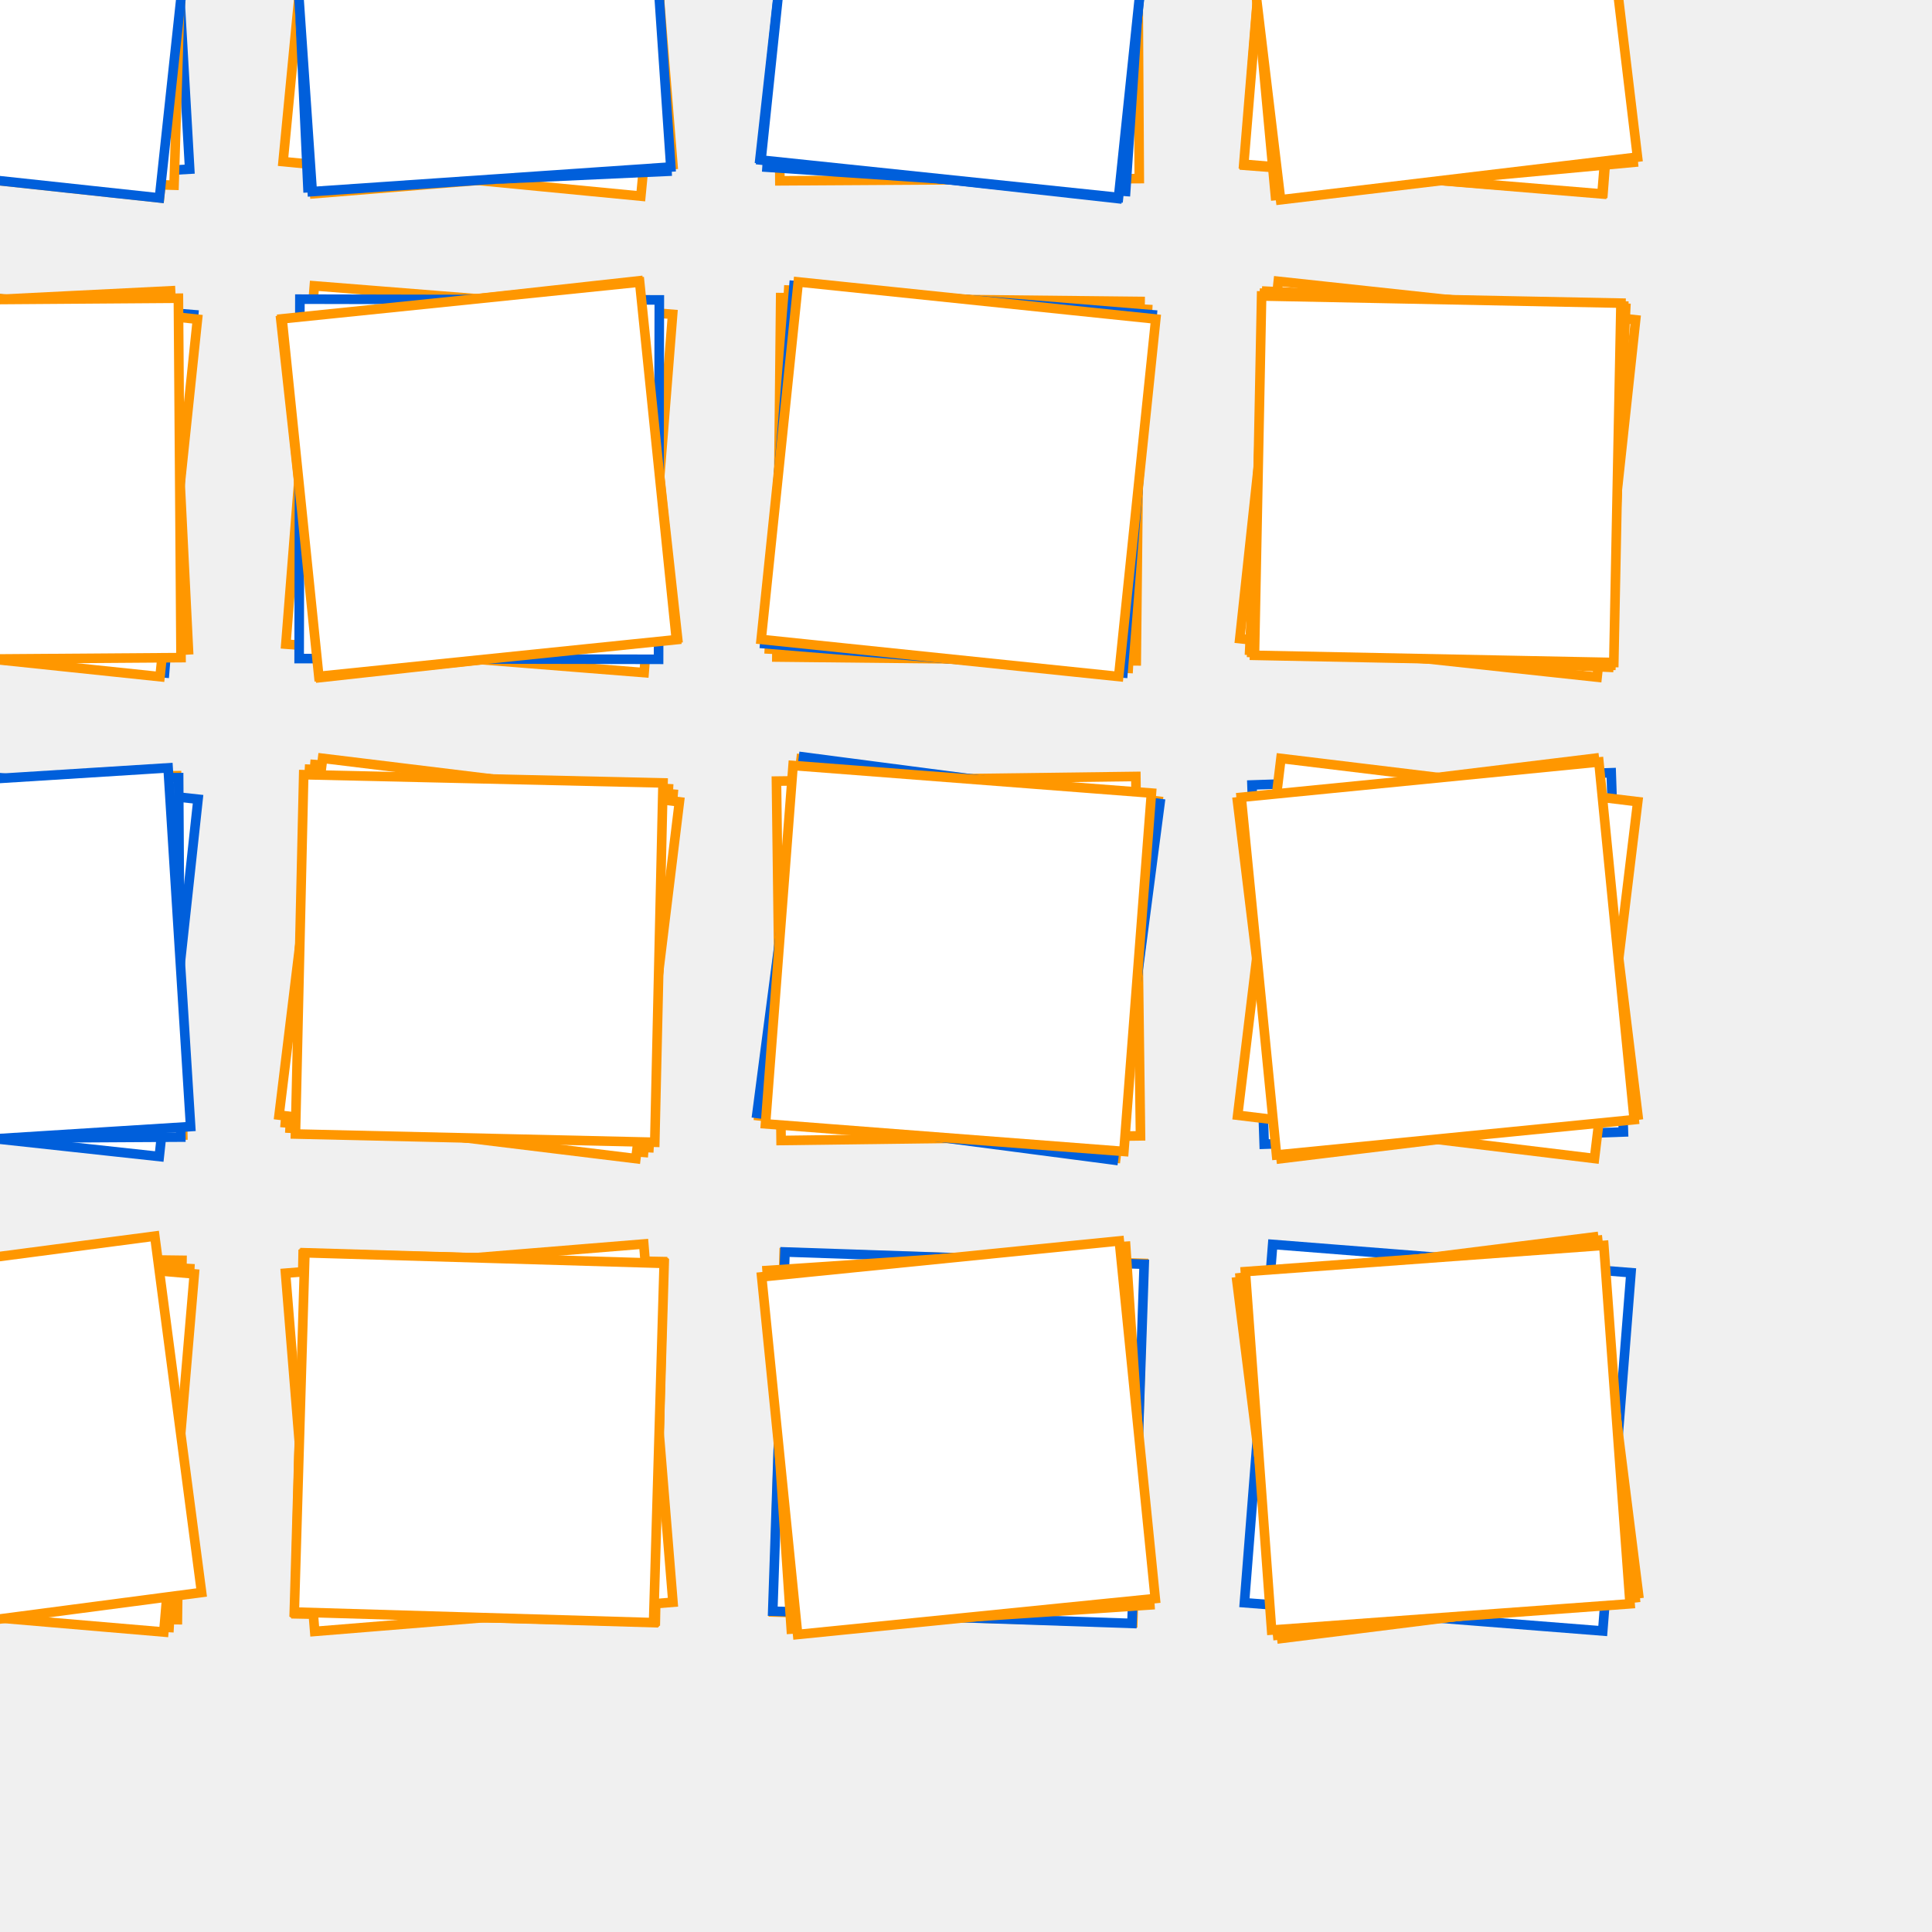
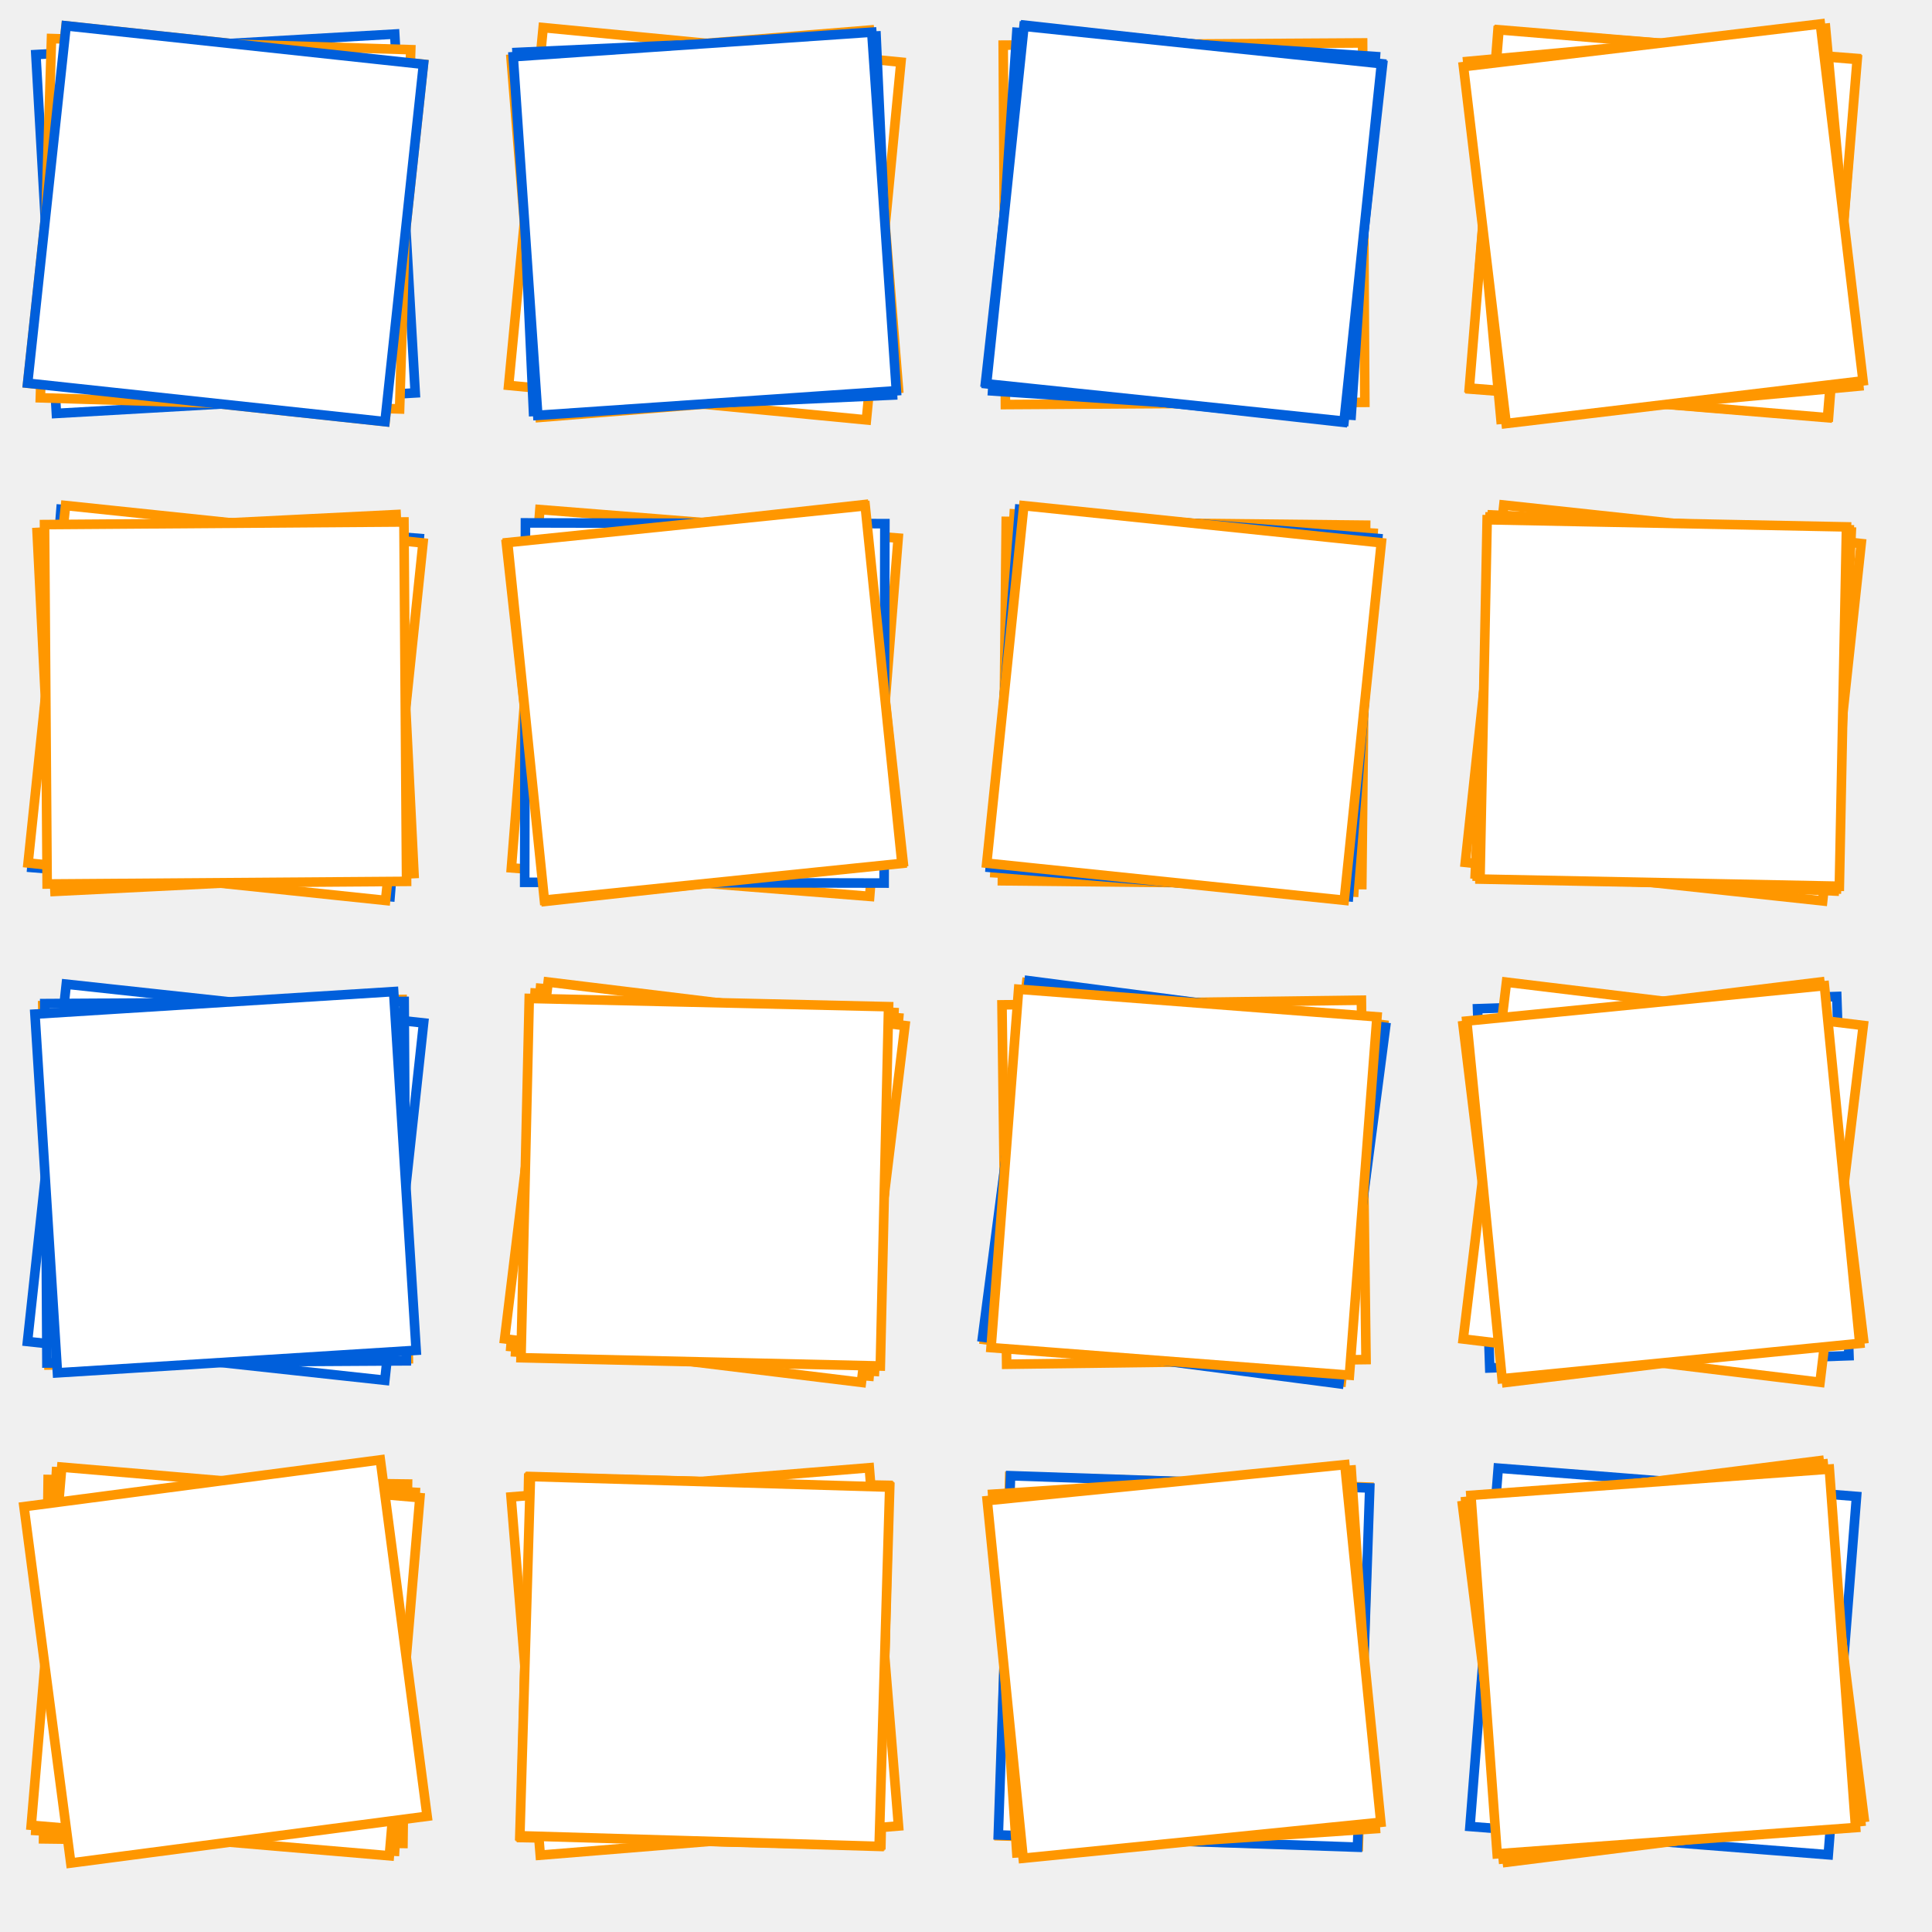
<svg xmlns="http://www.w3.org/2000/svg" baseProfile="full" height="256" version="1.1" width="256">
  <defs>
    <marker id="arrow" markerHeight="3.5" markerWidth="5" orient="auto" refX="5.0" refY="1.7">
      <polygon points="0,0 5,1.75 0,3.5" />
    </marker>
  </defs>
  <g style="fill:white; stroke: black; stroke-width: 0.01;">
-     <g>
+     <g transform="matrix(1.0, 0.0, 0.0, 1.0, 29.88636, 29.64785)">
      <g transform="matrix(63.50118, 0.0, 0.0, 63.50118, 0.0, 0.0)">
        <g>
          <g>
            <g>
              <g>
                <g>
                  <g>
                    <g>
                      <g>
                        <g>
                          <g>
                            <g>
                              <g>
                                <g>
                                  <g>
                                    <g>
-                                       <g transform="matrix(1.0, 0.0, 0.0, 1.0, 0.0, 0.0)">
+                                       <g>
+                                         <g transform="matrix(1.0, 0.0, 0.0, 1.0, 0.0, 0.0)">
+                                           <g>
+                                             <g>
+                                               <g>
+                                                 <g transform="matrix(0.9942976, 0.1066405, -0.1066405, 0.9942976, 0.0, 0.0)">
+                                                   <g style="stroke: #ff9700;stroke-width: 0.02;" transform="matrix(1.0, 0.0, 0.0, 1.0, 0.0, 0.0)">
+                                                     <rect height="0.75" width="0.75" x="-0.375" y="-0.375" />
+                                                   </g>
+                                                 </g>
+                                                 <g transform="matrix(0.9983694, -0.05708367, 0.05708367, 0.9983694, 0.0, 0.0)">
+                                                   <g style="stroke: #005fdb;stroke-width: 0.02;" transform="matrix(1.0, 0.0, 0.0, 1.0, 0.0, 0.0)">
+                                                     <rect height="0.75" width="0.75" x="-0.375" y="-0.375" />
+                                                   </g>
+                                                 </g>
+                                               </g>
+                                               <g transform="matrix(0.9995199, 0.03098397, -0.03098397, 0.9995199, 0.0, 0.0)">
+                                                 <g style="stroke: #ff9700;stroke-width: 0.02;" transform="matrix(1.0, 0.0, 0.0, 1.0, 0.0, 0.0)">
+                                                   <rect height="0.75" width="0.75" x="-0.375" y="-0.375" />
+                                                 </g>
+                                               </g>
+                                             </g>
+                                             <g transform="matrix(0.9942519, 0.1070657, -0.1070657, 0.9942519, 0.0, 0.0)">
+                                               <g style="stroke: #005fdb;stroke-width: 0.02;" transform="matrix(1.0, 0.0, 0.0, 1.0, 0.0, 0.0)">
+                                                 <rect height="0.75" width="0.75" x="-0.375" y="-0.375" />
+                                               </g>
+                                             </g>
+                                           </g>
+                                         </g>
+                                         <g transform="matrix(1.0, 0.0, 0.0, 1.0, 0.0, 1.0)">
+                                           <g>
+                                             <g>
+                                               <g>
+                                                 <g transform="matrix(0.9967039, 0.08112543, -0.08112543, 0.9967039, 0.0, 0.0)">
+                                                   <g style="stroke: #005fdb;stroke-width: 0.02;" transform="matrix(1.0, 0.0, 0.0, 1.0, 0.0, 0.0)">
+                                                     <rect height="0.75" width="0.75" x="-0.375" y="-0.375" />
+                                                   </g>
+                                                 </g>
+                                                 <g transform="matrix(0.998765, -0.04968279, 0.04968279, 0.998765, 0.0, 0.0)">
+                                                   <g style="stroke: #ff9700;stroke-width: 0.02;" transform="matrix(1.0, 0.0, 0.0, 1.0, 0.0, 0.0)">
+                                                     <rect height="0.75" width="0.75" x="-0.375" y="-0.375" />
+                                                   </g>
+                                                 </g>
+                                               </g>
+                                               <g transform="matrix(0.9945536, 0.104226, -0.104226, 0.9945536, 0.0, 0.0)">
+                                                 <g style="stroke: #ff9700;stroke-width: 0.02;" transform="matrix(1.0, 0.0, 0.0, 1.0, 0.0, 0.0)">
+                                                   <rect height="0.75" width="0.75" x="-0.375" y="-0.375" />
+                                                 </g>
+                                               </g>
+                                             </g>
+                                             <g transform="matrix(0.9999734, -0.007292955, 0.007292955, 0.9999734, 0.0, 0.0)">
+                                               <g style="stroke: #ff9700;stroke-width: 0.02;" transform="matrix(1.0, 0.0, 0.0, 1.0, 0.0, 0.0)">
+                                                 <rect height="0.75" width="0.75" x="-0.375" y="-0.375" />
+                                               </g>
+                                             </g>
+                                           </g>
+                                         </g>
+                                       </g>
+                                       <g transform="matrix(1.0, 0.0, 0.0, 1.0, 0.0, 2.0)">
                                        <g>
                                          <g>
                                            <g>
-                                               <g transform="matrix(0.9942976, 0.1066405, -0.1066405, 0.9942976, 0.0, 0.0)">
+                                               <g transform="matrix(0.9998515, -0.01723292, 0.01723292, 0.9998515, 0.0, 0.0)">
                                                <g style="stroke: #ff9700;stroke-width: 0.02;" transform="matrix(1.0, 0.0, 0.0, 1.0, 0.0, 0.0)">
                                                  <rect height="0.75" width="0.75" x="-0.375" y="-0.375" />
                                                </g>
                                              </g>
-                                               <g transform="matrix(0.9983694, -0.05708367, 0.05708367, 0.9983694, 0.0, 0.0)">
+                                               <g transform="matrix(0.9941601, 0.1079155, -0.1079155, 0.9941601, 0.0, 0.0)">
                                                <g style="stroke: #005fdb;stroke-width: 0.02;" transform="matrix(1.0, 0.0, 0.0, 1.0, 0.0, 0.0)">
                                                  <rect height="0.75" width="0.75" x="-0.375" y="-0.375" />
                                                </g>
                                              </g>
                                            </g>
-                                             <g transform="matrix(0.9995199, 0.03098397, -0.03098397, 0.9995199, 0.0, 0.0)">
-                                               <g style="stroke: #ff9700;stroke-width: 0.02;" transform="matrix(1.0, 0.0, 0.0, 1.0, 0.0, 0.0)">
+                                             <g transform="matrix(0.9999819, -0.00601879, 0.00601879, 0.9999819, 0.0, 0.0)">
+                                               <g style="stroke: #005fdb;stroke-width: 0.02;" transform="matrix(1.0, 0.0, 0.0, 1.0, 0.0, 0.0)">
                                                <rect height="0.75" width="0.75" x="-0.375" y="-0.375" />
                                              </g>
                                            </g>
                                          </g>
-                                           <g transform="matrix(0.9942519, 0.1070657, -0.1070657, 0.9942519, 0.0, 0.0)">
+                                           <g transform="matrix(0.9980348, -0.06266189, 0.06266189, 0.9980348, 0.0, 0.0)">
                                            <g style="stroke: #005fdb;stroke-width: 0.02;" transform="matrix(1.0, 0.0, 0.0, 1.0, 0.0, 0.0)">
                                              <rect height="0.75" width="0.75" x="-0.375" y="-0.375" />
                                            </g>
                                          </g>
                                        </g>
                                      </g>
-                                       <g transform="matrix(1.0, 0.0, 0.0, 1.0, 0.0, 1.0)">
-                                         <g>
-                                           <g>
-                                             <g>
-                                               <g transform="matrix(0.9967039, 0.08112543, -0.08112543, 0.9967039, 0.0, 0.0)">
-                                                 <g style="stroke: #005fdb;stroke-width: 0.02;" transform="matrix(1.0, 0.0, 0.0, 1.0, 0.0, 0.0)">
-                                                   <rect height="0.75" width="0.75" x="-0.375" y="-0.375" />
-                                                 </g>
-                                               </g>
-                                               <g transform="matrix(0.998765, -0.04968279, 0.04968279, 0.998765, 0.0, 0.0)">
-                                                 <g style="stroke: #ff9700;stroke-width: 0.02;" transform="matrix(1.0, 0.0, 0.0, 1.0, 0.0, 0.0)">
-                                                   <rect height="0.75" width="0.75" x="-0.375" y="-0.375" />
-                                                 </g>
-                                               </g>
-                                             </g>
-                                             <g transform="matrix(0.9945536, 0.104226, -0.104226, 0.9945536, 0.0, 0.0)">
-                                               <g style="stroke: #ff9700;stroke-width: 0.02;" transform="matrix(1.0, 0.0, 0.0, 1.0, 0.0, 0.0)">
-                                                 <rect height="0.75" width="0.75" x="-0.375" y="-0.375" />
-                                               </g>
-                                             </g>
-                                           </g>
-                                           <g transform="matrix(0.9999734, -0.007292955, 0.007292955, 0.9999734, 0.0, 0.0)">
-                                             <g style="stroke: #ff9700;stroke-width: 0.02;" transform="matrix(1.0, 0.0, 0.0, 1.0, 0.0, 0.0)">
-                                               <rect height="0.75" width="0.75" x="-0.375" y="-0.375" />
-                                             </g>
-                                           </g>
-                                         </g>
-                                       </g>
-                                     </g>
-                                     <g transform="matrix(1.0, 0.0, 0.0, 1.0, 0.0, 2.0)">
+                                     </g>
+                                     <g transform="matrix(1.0, 0.0, 0.0, 1.0, 0.0, 3.0)">
                                      <g>
                                        <g>
                                          <g>
-                                             <g transform="matrix(0.9998515, -0.01723292, 0.01723292, 0.9998515, 0.0, 0.0)">
+                                             <g transform="matrix(0.9999187, 0.0127491, -0.0127491, 0.9999187, 0.0, 0.0)">
                                              <g style="stroke: #ff9700;stroke-width: 0.02;" transform="matrix(1.0, 0.0, 0.0, 1.0, 0.0, 0.0)">
                                                <rect height="0.75" width="0.75" x="-0.375" y="-0.375" />
                                              </g>
                                            </g>
-                                             <g transform="matrix(0.9941601, 0.1079155, -0.1079155, 0.9941601, 0.0, 0.0)">
-                                               <g style="stroke: #005fdb;stroke-width: 0.02;" transform="matrix(1.0, 0.0, 0.0, 1.0, 0.0, 0.0)">
+                                             <g transform="matrix(0.9983463, 0.05748684, -0.05748684, 0.9983463, 0.0, 0.0)">
+                                               <g style="stroke: #ff9700;stroke-width: 0.02;" transform="matrix(1.0, 0.0, 0.0, 1.0, 0.0, 0.0)">
                                                <rect height="0.75" width="0.75" x="-0.375" y="-0.375" />
                                              </g>
                                            </g>
                                          </g>
-                                           <g transform="matrix(0.9999819, -0.00601879, 0.00601879, 0.9999819, 0.0, 0.0)">
-                                             <g style="stroke: #005fdb;stroke-width: 0.02;" transform="matrix(1.0, 0.0, 0.0, 1.0, 0.0, 0.0)">
+                                           <g transform="matrix(0.9963859, 0.08494174, -0.08494174, 0.9963859, 0.0, 0.0)">
+                                             <g style="stroke: #ff9700;stroke-width: 0.02;" transform="matrix(1.0, 0.0, 0.0, 1.0, 0.0, 0.0)">
                                              <rect height="0.75" width="0.75" x="-0.375" y="-0.375" />
                                            </g>
                                          </g>
                                        </g>
-                                         <g transform="matrix(0.9980348, -0.06266189, 0.06266189, 0.9980348, 0.0, 0.0)">
-                                           <g style="stroke: #005fdb;stroke-width: 0.02;" transform="matrix(1.0, 0.0, 0.0, 1.0, 0.0, 0.0)">
+                                         <g transform="matrix(0.9914839, -0.1302296, 0.1302296, 0.9914839, 0.0, 0.0)">
+                                           <g style="stroke: #ff9700;stroke-width: 0.02;" transform="matrix(1.0, 0.0, 0.0, 1.0, 0.0, 0.0)">
                                            <rect height="0.75" width="0.75" x="-0.375" y="-0.375" />
                                          </g>
                                        </g>
                                      </g>
                                    </g>
                                  </g>
-                                   <g transform="matrix(1.0, 0.0, 0.0, 1.0, 0.0, 3.0)">
+                                   <g transform="matrix(1.0, 0.0, 0.0, 1.0, 1.0, 0.0)">
                                    <g>
                                      <g>
                                        <g>
-                                           <g transform="matrix(0.9999187, 0.0127491, -0.0127491, 0.9999187, 0.0, 0.0)">
+                                           <g transform="matrix(0.9953727, 0.09608969, -0.09608969, 0.9953727, 0.0, 0.0)">
                                            <g style="stroke: #ff9700;stroke-width: 0.02;" transform="matrix(1.0, 0.0, 0.0, 1.0, 0.0, 0.0)">
                                              <rect height="0.75" width="0.75" x="-0.375" y="-0.375" />
                                            </g>
                                          </g>
-                                           <g transform="matrix(0.9983463, 0.05748684, -0.05748684, 0.9983463, 0.0, 0.0)">
-                                             <g style="stroke: #ff9700;stroke-width: 0.02;" transform="matrix(1.0, 0.0, 0.0, 1.0, 0.0, 0.0)">
+                                           <g transform="matrix(0.9989531, -0.04574542, 0.04574542, 0.9989531, 0.0, 0.0)">
+                                             <g style="stroke: #005fdb;stroke-width: 0.02;" transform="matrix(1.0, 0.0, 0.0, 1.0, 0.0, 0.0)">
                                              <rect height="0.75" width="0.75" x="-0.375" y="-0.375" />
                                            </g>
                                          </g>
                                        </g>
-                                         <g transform="matrix(0.9963859, 0.08494174, -0.08494174, 0.9963859, 0.0, 0.0)">
+                                         <g transform="matrix(0.9967311, -0.0807903, 0.0807903, 0.9967311, 0.0, 0.0)">
                                          <g style="stroke: #ff9700;stroke-width: 0.02;" transform="matrix(1.0, 0.0, 0.0, 1.0, 0.0, 0.0)">
                                            <rect height="0.75" width="0.75" x="-0.375" y="-0.375" />
                                          </g>
                                        </g>
                                      </g>
-                                       <g transform="matrix(0.9914839, -0.1302296, 0.1302296, 0.9914839, 0.0, 0.0)">
-                                         <g style="stroke: #ff9700;stroke-width: 0.02;" transform="matrix(1.0, 0.0, 0.0, 1.0, 0.0, 0.0)">
+                                       <g transform="matrix(0.9976596, -0.0683768, 0.0683768, 0.9976596, 0.0, 0.0)">
+                                         <g style="stroke: #005fdb;stroke-width: 0.02;" transform="matrix(1.0, 0.0, 0.0, 1.0, 0.0, 0.0)">
                                          <rect height="0.75" width="0.75" x="-0.375" y="-0.375" />
                                        </g>
                                      </g>
                                    </g>
                                  </g>
                                </g>
-                                 <g transform="matrix(1.0, 0.0, 0.0, 1.0, 1.0, 0.0)">
+                                 <g transform="matrix(1.0, 0.0, 0.0, 1.0, 1.0, 1.0)">
                                  <g>
                                    <g>
                                      <g>
-                                         <g transform="matrix(0.9953727, 0.09608969, -0.09608969, 0.9953727, 0.0, 0.0)">
+                                         <g transform="matrix(0.9968517, 0.07928889, -0.07928889, 0.9968517, 0.0, 0.0)">
                                          <g style="stroke: #ff9700;stroke-width: 0.02;" transform="matrix(1.0, 0.0, 0.0, 1.0, 0.0, 0.0)">
                                            <rect height="0.75" width="0.75" x="-0.375" y="-0.375" />
                                          </g>
                                        </g>
-                                         <g transform="matrix(0.9989531, -0.04574542, 0.04574542, 0.9989531, 0.0, 0.0)">
-                                           <g style="stroke: #005fdb;stroke-width: 0.02;" transform="matrix(1.0, 0.0, 0.0, 1.0, 0.0, 0.0)">
+                                         <g transform="matrix(0.9939738, -0.1096183, 0.1096183, 0.9939738, 0.0, 0.0)">
+                                           <g style="stroke: #ff9700;stroke-width: 0.02;" transform="matrix(1.0, 0.0, 0.0, 1.0, 0.0, 0.0)">
                                            <rect height="0.75" width="0.75" x="-0.375" y="-0.375" />
                                          </g>
                                        </g>
                                      </g>
-                                       <g transform="matrix(0.9967311, -0.0807903, 0.0807903, 0.9967311, 0.0, 0.0)">
-                                         <g style="stroke: #ff9700;stroke-width: 0.02;" transform="matrix(1.0, 0.0, 0.0, 1.0, 0.0, 0.0)">
+                                       <g transform="matrix(0.9999978, 0.002078854, -0.002078854, 0.9999978, 0.0, 0.0)">
+                                         <g style="stroke: #005fdb;stroke-width: 0.02;" transform="matrix(1.0, 0.0, 0.0, 1.0, 0.0, 0.0)">
                                          <rect height="0.75" width="0.75" x="-0.375" y="-0.375" />
                                        </g>
                                      </g>
                                    </g>
-                                     <g transform="matrix(0.9976596, -0.0683768, 0.0683768, 0.9976596, 0.0, 0.0)">
-                                       <g style="stroke: #005fdb;stroke-width: 0.02;" transform="matrix(1.0, 0.0, 0.0, 1.0, 0.0, 0.0)">
+                                     <g transform="matrix(0.994767, -0.1021698, 0.1021698, 0.994767, 0.0, 0.0)">
+                                       <g style="stroke: #ff9700;stroke-width: 0.02;" transform="matrix(1.0, 0.0, 0.0, 1.0, 0.0, 0.0)">
                                        <rect height="0.75" width="0.75" x="-0.375" y="-0.375" />
                                      </g>
                                    </g>
                                  </g>
                                </g>
                              </g>
-                               <g transform="matrix(1.0, 0.0, 0.0, 1.0, 1.0, 1.0)">
+                               <g transform="matrix(1.0, 0.0, 0.0, 1.0, 1.0, 2.0)">
                                <g>
                                  <g>
                                    <g>
-                                       <g transform="matrix(0.9968517, 0.07928889, -0.07928889, 0.9968517, 0.0, 0.0)">
+                                       <g transform="matrix(0.9985382, 0.0540513, -0.0540513, 0.9985382, 0.0, 0.0)">
                                        <g style="stroke: #ff9700;stroke-width: 0.02;" transform="matrix(1.0, 0.0, 0.0, 1.0, 0.0, 0.0)">
                                          <rect height="0.75" width="0.75" x="-0.375" y="-0.375" />
                                        </g>
                                      </g>
-                                       <g transform="matrix(0.9939738, -0.1096183, 0.1096183, 0.9939738, 0.0, 0.0)">
+                                       <g transform="matrix(0.996613, 0.08223426, -0.08223426, 0.996613, 0.0, 0.0)">
                                        <g style="stroke: #ff9700;stroke-width: 0.02;" transform="matrix(1.0, 0.0, 0.0, 1.0, 0.0, 0.0)">
                                          <rect height="0.75" width="0.75" x="-0.375" y="-0.375" />
                                        </g>
                                      </g>
                                    </g>
-                                     <g transform="matrix(0.9999978, 0.002078854, -0.002078854, 0.9999978, 0.0, 0.0)">
-                                       <g style="stroke: #005fdb;stroke-width: 0.02;" transform="matrix(1.0, 0.0, 0.0, 1.0, 0.0, 0.0)">
+                                     <g transform="matrix(0.9926361, 0.1211344, -0.1211344, 0.9926361, 0.0, 0.0)">
+                                       <g style="stroke: #ff9700;stroke-width: 0.02;" transform="matrix(1.0, 0.0, 0.0, 1.0, 0.0, 0.0)">
                                        <rect height="0.75" width="0.75" x="-0.375" y="-0.375" />
                                      </g>
                                    </g>
                                  </g>
-                                   <g transform="matrix(0.994767, -0.1021698, 0.1021698, 0.994767, 0.0, 0.0)">
+                                   <g transform="matrix(0.9997369, 0.02293608, -0.02293608, 0.9997369, 0.0, 0.0)">
                                    <g style="stroke: #ff9700;stroke-width: 0.02;" transform="matrix(1.0, 0.0, 0.0, 1.0, 0.0, 0.0)">
                                      <rect height="0.75" width="0.75" x="-0.375" y="-0.375" />
                                    </g>
                                  </g>
                                </g>
                              </g>
                            </g>
-                             <g transform="matrix(1.0, 0.0, 0.0, 1.0, 1.0, 2.0)">
+                             <g transform="matrix(1.0, 0.0, 0.0, 1.0, 1.0, 3.0)">
                              <g>
                                <g>
                                  <g>
-                                     <g transform="matrix(0.9985382, 0.0540513, -0.0540513, 0.9985382, 0.0, 0.0)">
+                                     <g transform="matrix(0.9996823, 0.02520517, -0.02520517, 0.9996823, 0.0, 0.0)">
                                      <g style="stroke: #ff9700;stroke-width: 0.02;" transform="matrix(1.0, 0.0, 0.0, 1.0, 0.0, 0.0)">
                                        <rect height="0.75" width="0.75" x="-0.375" y="-0.375" />
                                      </g>
                                    </g>
-                                     <g transform="matrix(0.996613, 0.08223426, -0.08223426, 0.996613, 0.0, 0.0)">
+                                     <g transform="matrix(0.9998039, 0.01980409, -0.01980409, 0.9998039, 0.0, 0.0)">
                                      <g style="stroke: #ff9700;stroke-width: 0.02;" transform="matrix(1.0, 0.0, 0.0, 1.0, 0.0, 0.0)">
                                        <rect height="0.75" width="0.75" x="-0.375" y="-0.375" />
                                      </g>
                                    </g>
                                  </g>
-                                   <g transform="matrix(0.9926361, 0.1211344, -0.1211344, 0.9926361, 0.0, 0.0)">
+                                   <g transform="matrix(0.9966956, -0.08122757, 0.08122757, 0.9966956, 0.0, 0.0)">
                                    <g style="stroke: #ff9700;stroke-width: 0.02;" transform="matrix(1.0, 0.0, 0.0, 1.0, 0.0, 0.0)">
                                      <rect height="0.75" width="0.75" x="-0.375" y="-0.375" />
                                    </g>
                                  </g>
                                </g>
-                                 <g transform="matrix(0.9997369, 0.02293608, -0.02293608, 0.9997369, 0.0, 0.0)">
+                                 <g transform="matrix(0.9995642, 0.02951966, -0.02951966, 0.9995642, 0.0, 0.0)">
                                  <g style="stroke: #ff9700;stroke-width: 0.02;" transform="matrix(1.0, 0.0, 0.0, 1.0, 0.0, 0.0)">
                                    <rect height="0.75" width="0.75" x="-0.375" y="-0.375" />
                                  </g>
                                </g>
                              </g>
                            </g>
                          </g>
-                           <g transform="matrix(1.0, 0.0, 0.0, 1.0, 1.0, 3.0)">
+                           <g transform="matrix(1.0, 0.0, 0.0, 1.0, 2.0, 0.0)">
                            <g>
                              <g>
                                <g>
-                                   <g transform="matrix(0.9996823, 0.02520517, -0.02520517, 0.9996823, 0.0, 0.0)">
+                                   <g transform="matrix(0.9999811, -0.006144133, 0.006144133, 0.9999811, 0.0, 0.0)">
                                    <g style="stroke: #ff9700;stroke-width: 0.02;" transform="matrix(1.0, 0.0, 0.0, 1.0, 0.0, 0.0)">
                                      <rect height="0.75" width="0.75" x="-0.375" y="-0.375" />
                                    </g>
                                  </g>
-                                   <g transform="matrix(0.9998039, 0.01980409, -0.01980409, 0.9998039, 0.0, 0.0)">
-                                     <g style="stroke: #ff9700;stroke-width: 0.02;" transform="matrix(1.0, 0.0, 0.0, 1.0, 0.0, 0.0)">
+                                   <g transform="matrix(0.9977267, 0.06738944, -0.06738944, 0.9977267, 0.0, 0.0)">
+                                     <g style="stroke: #005fdb;stroke-width: 0.02;" transform="matrix(1.0, 0.0, 0.0, 1.0, 0.0, 0.0)">
                                      <rect height="0.75" width="0.75" x="-0.375" y="-0.375" />
                                    </g>
                                  </g>
                                </g>
-                                 <g transform="matrix(0.9966956, -0.08122757, 0.08122757, 0.9966956, 0.0, 0.0)">
-                                   <g style="stroke: #ff9700;stroke-width: 0.02;" transform="matrix(1.0, 0.0, 0.0, 1.0, 0.0, 0.0)">
+                                 <g transform="matrix(0.9938634, 0.1106141, -0.1106141, 0.9938634, 0.0, 0.0)">
+                                   <g style="stroke: #005fdb;stroke-width: 0.02;" transform="matrix(1.0, 0.0, 0.0, 1.0, 0.0, 0.0)">
                                    <rect height="0.75" width="0.75" x="-0.375" y="-0.375" />
                                  </g>
                                </g>
                              </g>
-                               <g transform="matrix(0.9995642, 0.02951966, -0.02951966, 0.9995642, 0.0, 0.0)">
-                                 <g style="stroke: #ff9700;stroke-width: 0.02;" transform="matrix(1.0, 0.0, 0.0, 1.0, 0.0, 0.0)">
+                               <g transform="matrix(0.9945718, 0.1040528, -0.1040528, 0.9945718, 0.0, 0.0)">
+                                 <g style="stroke: #005fdb;stroke-width: 0.02;" transform="matrix(1.0, 0.0, 0.0, 1.0, 0.0, 0.0)">
                                  <rect height="0.75" width="0.75" x="-0.375" y="-0.375" />
                                </g>
                              </g>
                            </g>
                          </g>
                        </g>
-                         <g transform="matrix(1.0, 0.0, 0.0, 1.0, 2.0, 0.0)">
+                         <g transform="matrix(1.0, 0.0, 0.0, 1.0, 2.0, 1.0)">
                          <g>
                            <g>
                              <g>
-                                 <g transform="matrix(0.9999811, -0.006144133, 0.006144133, 0.9999811, 0.0, 0.0)">
+                                 <g transform="matrix(0.9999435, 0.01062884, -0.01062884, 0.9999435, 0.0, 0.0)">
                                  <g style="stroke: #ff9700;stroke-width: 0.02;" transform="matrix(1.0, 0.0, 0.0, 1.0, 0.0, 0.0)">
                                    <rect height="0.75" width="0.75" x="-0.375" y="-0.375" />
                                  </g>
                                </g>
-                                 <g transform="matrix(0.9977267, 0.06738944, -0.06738944, 0.9977267, 0.0, 0.0)">
-                                   <g style="stroke: #005fdb;stroke-width: 0.02;" transform="matrix(1.0, 0.0, 0.0, 1.0, 0.0, 0.0)">
+                                 <g transform="matrix(0.9985562, 0.0537172, -0.0537172, 0.9985562, 0.0, 0.0)">
+                                   <g style="stroke: #ff9700;stroke-width: 0.02;" transform="matrix(1.0, 0.0, 0.0, 1.0, 0.0, 0.0)">
                                    <rect height="0.75" width="0.75" x="-0.375" y="-0.375" />
                                  </g>
                                </g>
                              </g>
-                               <g transform="matrix(0.9938634, 0.1106141, -0.1106141, 0.9938634, 0.0, 0.0)">
+                               <g transform="matrix(0.9966739, 0.08149373, -0.08149373, 0.9966739, 0.0, 0.0)">
                                <g style="stroke: #005fdb;stroke-width: 0.02;" transform="matrix(1.0, 0.0, 0.0, 1.0, 0.0, 0.0)">
                                  <rect height="0.75" width="0.75" x="-0.375" y="-0.375" />
                                </g>
                              </g>
                            </g>
-                             <g transform="matrix(0.9945718, 0.1040528, -0.1040528, 0.9945718, 0.0, 0.0)">
-                               <g style="stroke: #005fdb;stroke-width: 0.02;" transform="matrix(1.0, 0.0, 0.0, 1.0, 0.0, 0.0)">
+                             <g transform="matrix(0.9946568, 0.1032367, -0.1032367, 0.9946568, 0.0, 0.0)">
+                               <g style="stroke: #ff9700;stroke-width: 0.02;" transform="matrix(1.0, 0.0, 0.0, 1.0, 0.0, 0.0)">
                                <rect height="0.75" width="0.75" x="-0.375" y="-0.375" />
                              </g>
                            </g>
                          </g>
                        </g>
                      </g>
-                       <g transform="matrix(1.0, 0.0, 0.0, 1.0, 2.0, 1.0)">
+                       <g transform="matrix(1.0, 0.0, 0.0, 1.0, 2.0, 2.0)">
                        <g>
                          <g>
                            <g>
-                               <g transform="matrix(0.9999435, 0.01062884, -0.01062884, 0.9999435, 0.0, 0.0)">
+                               <g transform="matrix(0.9930757, 0.1174763, -0.1174763, 0.9930757, 0.0, 0.0)">
                                <g style="stroke: #ff9700;stroke-width: 0.02;" transform="matrix(1.0, 0.0, 0.0, 1.0, 0.0, 0.0)">
                                  <rect height="0.75" width="0.75" x="-0.375" y="-0.375" />
                                </g>
                              </g>
-                               <g transform="matrix(0.9985562, 0.0537172, -0.0537172, 0.9985562, 0.0, 0.0)">
+                               <g transform="matrix(0.9999162, -0.01294219, 0.01294219, 0.9999162, 0.0, 0.0)">
                                <g style="stroke: #ff9700;stroke-width: 0.02;" transform="matrix(1.0, 0.0, 0.0, 1.0, 0.0, 0.0)">
                                  <rect height="0.75" width="0.75" x="-0.375" y="-0.375" />
                                </g>
                              </g>
                            </g>
-                             <g transform="matrix(0.9966739, 0.08149373, -0.08149373, 0.9966739, 0.0, 0.0)">
+                             <g transform="matrix(0.9915723, 0.1295548, -0.1295548, 0.9915723, 0.0, 0.0)">
                              <g style="stroke: #005fdb;stroke-width: 0.02;" transform="matrix(1.0, 0.0, 0.0, 1.0, 0.0, 0.0)">
                                <rect height="0.75" width="0.75" x="-0.375" y="-0.375" />
                              </g>
                            </g>
                          </g>
-                           <g transform="matrix(0.9946568, 0.1032367, -0.1032367, 0.9946568, 0.0, 0.0)">
+                           <g transform="matrix(0.9970529, 0.07671687, -0.07671687, 0.9970529, 0.0, 0.0)">
                            <g style="stroke: #ff9700;stroke-width: 0.02;" transform="matrix(1.0, 0.0, 0.0, 1.0, 0.0, 0.0)">
                              <rect height="0.75" width="0.75" x="-0.375" y="-0.375" />
                            </g>
                          </g>
                        </g>
                      </g>
                    </g>
-                     <g transform="matrix(1.0, 0.0, 0.0, 1.0, 2.0, 2.0)">
+                     <g transform="matrix(1.0, 0.0, 0.0, 1.0, 2.0, 3.0)">
                      <g>
                        <g>
                          <g>
-                             <g transform="matrix(0.9930757, 0.1174763, -0.1174763, 0.9930757, 0.0, 0.0)">
+                             <g transform="matrix(0.9995641, 0.02952226, -0.02952226, 0.9995641, 0.0, 0.0)">
                              <g style="stroke: #ff9700;stroke-width: 0.02;" transform="matrix(1.0, 0.0, 0.0, 1.0, 0.0, 0.0)">
                                <rect height="0.75" width="0.75" x="-0.375" y="-0.375" />
                              </g>
                            </g>
-                             <g transform="matrix(0.9999162, -0.01294219, 0.01294219, 0.9999162, 0.0, 0.0)">
-                               <g style="stroke: #ff9700;stroke-width: 0.02;" transform="matrix(1.0, 0.0, 0.0, 1.0, 0.0, 0.0)">
+                             <g transform="matrix(0.9994196, 0.0340659, -0.0340659, 0.9994196, 0.0, 0.0)">
+                               <g style="stroke: #005fdb;stroke-width: 0.02;" transform="matrix(1.0, 0.0, 0.0, 1.0, 0.0, 0.0)">
                                <rect height="0.75" width="0.75" x="-0.375" y="-0.375" />
                              </g>
                            </g>
                          </g>
-                           <g transform="matrix(0.9915723, 0.1295548, -0.1295548, 0.9915723, 0.0, 0.0)">
-                             <g style="stroke: #005fdb;stroke-width: 0.02;" transform="matrix(1.0, 0.0, 0.0, 1.0, 0.0, 0.0)">
+                           <g transform="matrix(0.997738, -0.06722239, 0.06722239, 0.997738, 0.0, 0.0)">
+                             <g style="stroke: #ff9700;stroke-width: 0.02;" transform="matrix(1.0, 0.0, 0.0, 1.0, 0.0, 0.0)">
                              <rect height="0.75" width="0.75" x="-0.375" y="-0.375" />
                            </g>
                          </g>
                        </g>
-                         <g transform="matrix(0.9970529, 0.07671687, -0.07671687, 0.9970529, 0.0, 0.0)">
+                         <g transform="matrix(0.9949808, -0.1000663, 0.1000663, 0.9949808, 0.0, 0.0)">
                          <g style="stroke: #ff9700;stroke-width: 0.02;" transform="matrix(1.0, 0.0, 0.0, 1.0, 0.0, 0.0)">
                            <rect height="0.75" width="0.75" x="-0.375" y="-0.375" />
                          </g>
                        </g>
                      </g>
                    </g>
                  </g>
-                   <g transform="matrix(1.0, 0.0, 0.0, 1.0, 2.0, 3.0)">
+                   <g transform="matrix(1.0, 0.0, 0.0, 1.0, 3.0, 0.0)">
                    <g>
                      <g>
                        <g>
-                           <g transform="matrix(0.9995641, 0.02952226, -0.02952226, 0.9995641, 0.0, 0.0)">
+                           <g transform="matrix(0.9970276, 0.07704521, -0.07704521, 0.9970276, 0.0, 0.0)">
                            <g style="stroke: #ff9700;stroke-width: 0.02;" transform="matrix(1.0, 0.0, 0.0, 1.0, 0.0, 0.0)">
                              <rect height="0.75" width="0.75" x="-0.375" y="-0.375" />
                            </g>
                          </g>
-                           <g transform="matrix(0.9994196, 0.0340659, -0.0340659, 0.9994196, 0.0, 0.0)">
-                             <g style="stroke: #005fdb;stroke-width: 0.02;" transform="matrix(1.0, 0.0, 0.0, 1.0, 0.0, 0.0)">
+                           <g transform="matrix(0.9965818, 0.0826116, -0.0826116, 0.9965818, 0.0, 0.0)">
+                             <g style="stroke: #ff9700;stroke-width: 0.02;" transform="matrix(1.0, 0.0, 0.0, 1.0, 0.0, 0.0)">
                              <rect height="0.75" width="0.75" x="-0.375" y="-0.375" />
                            </g>
                          </g>
                        </g>
-                         <g transform="matrix(0.997738, -0.06722239, 0.06722239, 0.997738, 0.0, 0.0)">
+                         <g transform="matrix(0.9957172, -0.09245092, 0.09245092, 0.9957172, 0.0, 0.0)">
                          <g style="stroke: #ff9700;stroke-width: 0.02;" transform="matrix(1.0, 0.0, 0.0, 1.0, 0.0, 0.0)">
                            <rect height="0.75" width="0.75" x="-0.375" y="-0.375" />
                          </g>
                        </g>
                      </g>
-                       <g transform="matrix(0.9949808, -0.1000663, 0.1000663, 0.9949808, 0.0, 0.0)">
+                       <g transform="matrix(0.992921, -0.1187764, 0.1187764, 0.992921, 0.0, 0.0)">
                        <g style="stroke: #ff9700;stroke-width: 0.02;" transform="matrix(1.0, 0.0, 0.0, 1.0, 0.0, 0.0)">
                          <rect height="0.75" width="0.75" x="-0.375" y="-0.375" />
                        </g>
                      </g>
                    </g>
                  </g>
                </g>
-                 <g transform="matrix(1.0, 0.0, 0.0, 1.0, 3.0, 0.0)">
+                 <g transform="matrix(1.0, 0.0, 0.0, 1.0, 3.0, 1.0)">
                  <g>
                    <g>
                      <g>
-                         <g transform="matrix(0.9970276, 0.07704521, -0.07704521, 0.9970276, 0.0, 0.0)">
+                         <g transform="matrix(0.9942444, 0.1071359, -0.1071359, 0.9942444, 0.0, 0.0)">
                          <g style="stroke: #ff9700;stroke-width: 0.02;" transform="matrix(1.0, 0.0, 0.0, 1.0, 0.0, 0.0)">
                            <rect height="0.75" width="0.75" x="-0.375" y="-0.375" />
                          </g>
                        </g>
-                         <g transform="matrix(0.9965818, 0.0826116, -0.0826116, 0.9965818, 0.0, 0.0)">
+                         <g transform="matrix(0.9988826, 0.04726051, -0.04726051, 0.9988826, 0.0, 0.0)">
                          <g style="stroke: #ff9700;stroke-width: 0.02;" transform="matrix(1.0, 0.0, 0.0, 1.0, 0.0, 0.0)">
                            <rect height="0.75" width="0.75" x="-0.375" y="-0.375" />
                          </g>
                        </g>
                      </g>
-                       <g transform="matrix(0.9957172, -0.09245092, 0.09245092, 0.9957172, 0.0, 0.0)">
+                       <g transform="matrix(0.9993755, 0.03533554, -0.03533554, 0.9993755, 0.0, 0.0)">
                        <g style="stroke: #ff9700;stroke-width: 0.02;" transform="matrix(1.0, 0.0, 0.0, 1.0, 0.0, 0.0)">
                          <rect height="0.75" width="0.75" x="-0.375" y="-0.375" />
                        </g>
                      </g>
                    </g>
-                     <g transform="matrix(0.992921, -0.1187764, 0.1187764, 0.992921, 0.0, 0.0)">
+                     <g transform="matrix(0.9998023, 0.01988312, -0.01988312, 0.9998023, 0.0, 0.0)">
                      <g style="stroke: #ff9700;stroke-width: 0.02;" transform="matrix(1.0, 0.0, 0.0, 1.0, 0.0, 0.0)">
                        <rect height="0.75" width="0.75" x="-0.375" y="-0.375" />
                      </g>
                    </g>
                  </g>
                </g>
              </g>
-               <g transform="matrix(1.0, 0.0, 0.0, 1.0, 3.0, 1.0)">
+               <g transform="matrix(1.0, 0.0, 0.0, 1.0, 3.0, 2.0)">
                <g>
                  <g>
                    <g>
-                       <g transform="matrix(0.9942444, 0.1071359, -0.1071359, 0.9942444, 0.0, 0.0)">
+                       <g transform="matrix(0.9994221, -0.03399074, 0.03399074, 0.9994221, 0.0, 0.0)">
+                         <g style="stroke: #005fdb;stroke-width: 0.02;" transform="matrix(1.0, 0.0, 0.0, 1.0, 0.0, 0.0)">
+                           <rect height="0.75" width="0.75" x="-0.375" y="-0.375" />
+                         </g>
+                       </g>
+                       <g transform="matrix(0.9926434, -0.1210745, 0.1210745, 0.9926434, 0.0, 0.0)">
                        <g style="stroke: #ff9700;stroke-width: 0.02;" transform="matrix(1.0, 0.0, 0.0, 1.0, 0.0, 0.0)">
                          <rect height="0.75" width="0.75" x="-0.375" y="-0.375" />
                        </g>
                      </g>
-                       <g transform="matrix(0.9988826, 0.04726051, -0.04726051, 0.9988826, 0.0, 0.0)">
-                         <g style="stroke: #ff9700;stroke-width: 0.02;" transform="matrix(1.0, 0.0, 0.0, 1.0, 0.0, 0.0)">
-                           <rect height="0.75" width="0.75" x="-0.375" y="-0.375" />
-                         </g>
-                       </g>
-                     </g>
-                     <g transform="matrix(0.9993755, 0.03533554, -0.03533554, 0.9993755, 0.0, 0.0)">
+                     </g>
+                     <g transform="matrix(0.9927249, 0.1204049, -0.1204049, 0.9927249, 0.0, 0.0)">
                      <g style="stroke: #ff9700;stroke-width: 0.02;" transform="matrix(1.0, 0.0, 0.0, 1.0, 0.0, 0.0)">
                        <rect height="0.75" width="0.75" x="-0.375" y="-0.375" />
                      </g>
                    </g>
                  </g>
-                   <g transform="matrix(0.9998023, 0.01988312, -0.01988312, 0.9998023, 0.0, 0.0)">
+                   <g transform="matrix(0.9951563, -0.09830499, 0.09830499, 0.9951563, 0.0, 0.0)">
                    <g style="stroke: #ff9700;stroke-width: 0.02;" transform="matrix(1.0, 0.0, 0.0, 1.0, 0.0, 0.0)">
                      <rect height="0.75" width="0.75" x="-0.375" y="-0.375" />
                    </g>
                  </g>
                </g>
              </g>
            </g>
-             <g transform="matrix(1.0, 0.0, 0.0, 1.0, 3.0, 2.0)">
+             <g transform="matrix(1.0, 0.0, 0.0, 1.0, 3.0, 3.0)">
              <g>
                <g>
                  <g>
-                     <g transform="matrix(0.9994221, -0.03399074, 0.03399074, 0.9994221, 0.0, 0.0)">
+                     <g transform="matrix(0.996902, 0.07865395, -0.07865395, 0.996902, 0.0, 0.0)">
                      <g style="stroke: #005fdb;stroke-width: 0.02;" transform="matrix(1.0, 0.0, 0.0, 1.0, 0.0, 0.0)">
                        <rect height="0.75" width="0.75" x="-0.375" y="-0.375" />
                      </g>
                    </g>
-                     <g transform="matrix(0.9926434, -0.1210745, 0.1210745, 0.9926434, 0.0, 0.0)">
+                     <g transform="matrix(0.9922057, -0.1246105, 0.1246105, 0.9922057, 0.0, 0.0)">
                      <g style="stroke: #ff9700;stroke-width: 0.02;" transform="matrix(1.0, 0.0, 0.0, 1.0, 0.0, 0.0)">
                        <rect height="0.75" width="0.75" x="-0.375" y="-0.375" />
                      </g>
                    </g>
                  </g>
-                   <g transform="matrix(0.9927249, 0.1204049, -0.1204049, 0.9927249, 0.0, 0.0)">
+                   <g transform="matrix(0.9945629, -0.1041379, 0.1041379, 0.9945629, 0.0, 0.0)">
                    <g style="stroke: #ff9700;stroke-width: 0.02;" transform="matrix(1.0, 0.0, 0.0, 1.0, 0.0, 0.0)">
                      <rect height="0.75" width="0.75" x="-0.375" y="-0.375" />
                    </g>
                  </g>
                </g>
-                 <g transform="matrix(0.9951563, -0.09830499, 0.09830499, 0.9951563, 0.0, 0.0)">
+                 <g transform="matrix(0.9973304, -0.07302168, 0.07302168, 0.9973304, 0.0, 0.0)">
                  <g style="stroke: #ff9700;stroke-width: 0.02;" transform="matrix(1.0, 0.0, 0.0, 1.0, 0.0, 0.0)">
                    <rect height="0.75" width="0.75" x="-0.375" y="-0.375" />
                  </g>
                </g>
              </g>
            </g>
          </g>
-           <g transform="matrix(1.0, 0.0, 0.0, 1.0, 3.0, 3.0)">
-             <g>
-               <g>
-                 <g>
-                   <g transform="matrix(0.996902, 0.07865395, -0.07865395, 0.996902, 0.0, 0.0)">
-                     <g style="stroke: #005fdb;stroke-width: 0.02;" transform="matrix(1.0, 0.0, 0.0, 1.0, 0.0, 0.0)">
-                       <rect height="0.75" width="0.75" x="-0.375" y="-0.375" />
-                     </g>
-                   </g>
-                   <g transform="matrix(0.9922057, -0.1246105, 0.1246105, 0.9922057, 0.0, 0.0)">
-                     <g style="stroke: #ff9700;stroke-width: 0.02;" transform="matrix(1.0, 0.0, 0.0, 1.0, 0.0, 0.0)">
-                       <rect height="0.75" width="0.75" x="-0.375" y="-0.375" />
-                     </g>
-                   </g>
-                 </g>
-                 <g transform="matrix(0.9945629, -0.1041379, 0.1041379, 0.9945629, 0.0, 0.0)">
-                   <g style="stroke: #ff9700;stroke-width: 0.02;" transform="matrix(1.0, 0.0, 0.0, 1.0, 0.0, 0.0)">
-                     <rect height="0.75" width="0.75" x="-0.375" y="-0.375" />
-                   </g>
-                 </g>
-               </g>
-               <g transform="matrix(0.9973304, -0.07302168, 0.07302168, 0.9973304, 0.0, 0.0)">
-                 <g style="stroke: #ff9700;stroke-width: 0.02;" transform="matrix(1.0, 0.0, 0.0, 1.0, 0.0, 0.0)">
-                   <rect height="0.75" width="0.75" x="-0.375" y="-0.375" />
-                 </g>
-               </g>
-             </g>
-           </g>
+           <g />
        </g>
      </g>
-       <g />
    </g>
  </g>
</svg>
